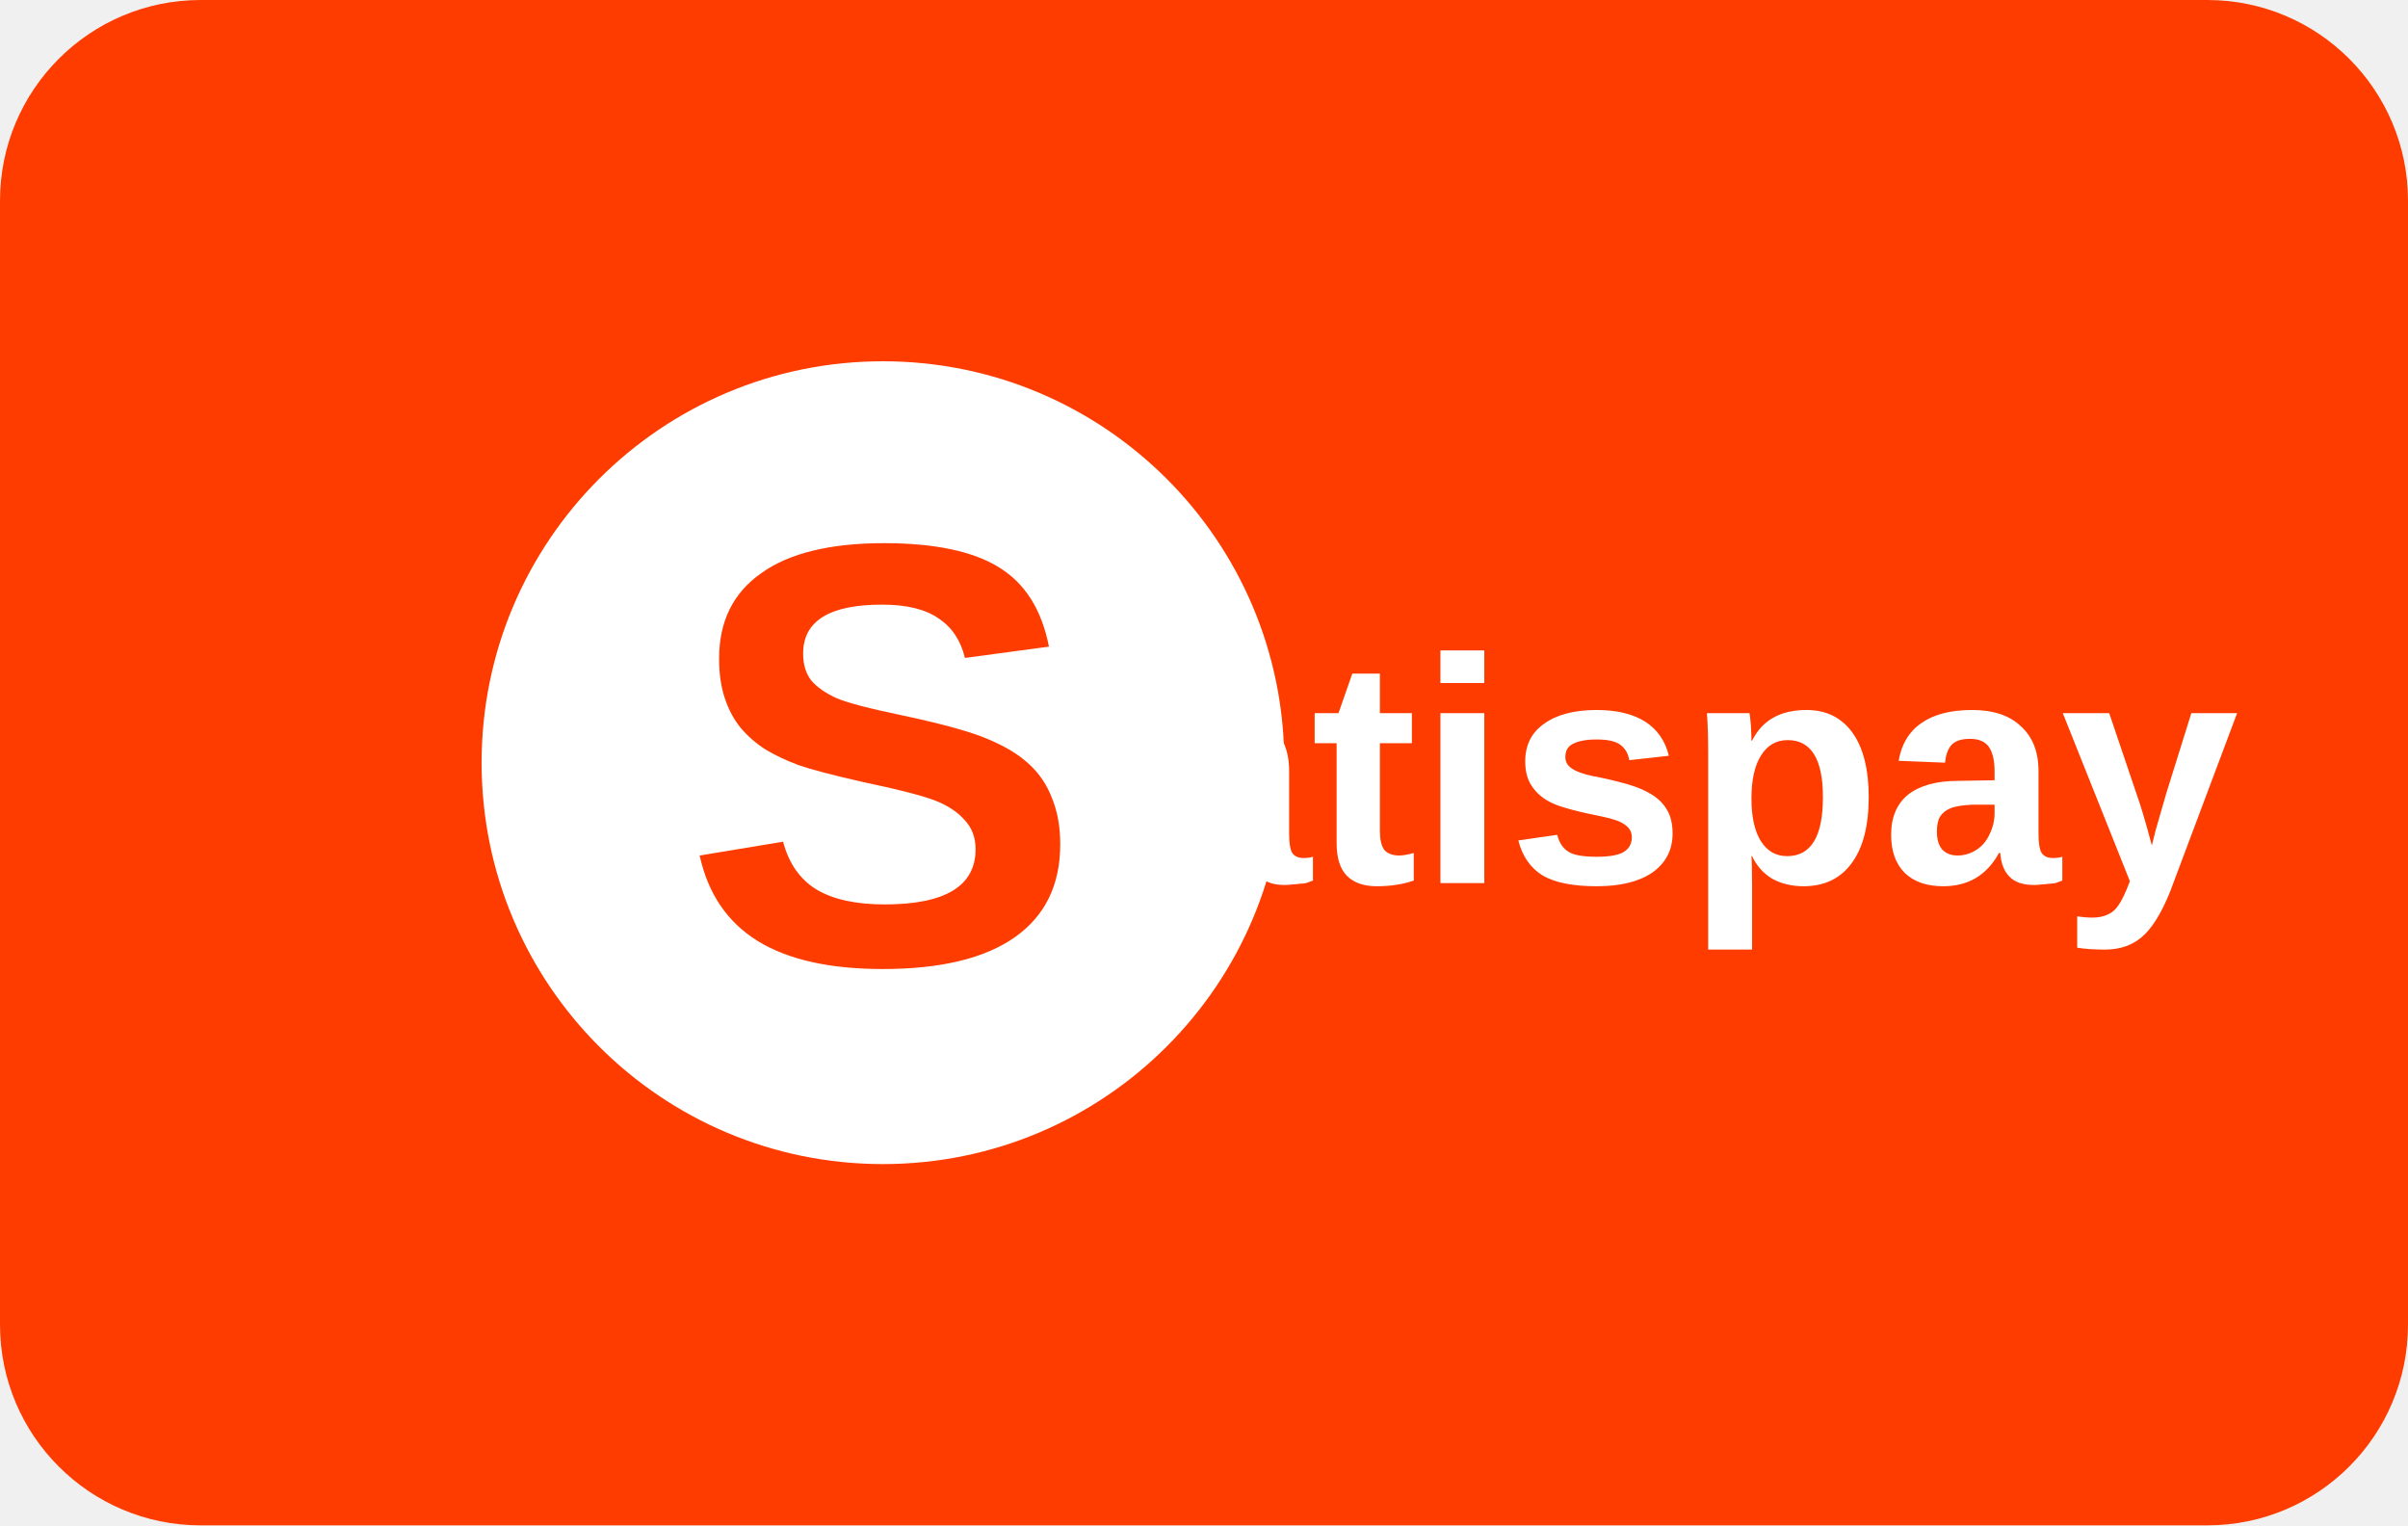
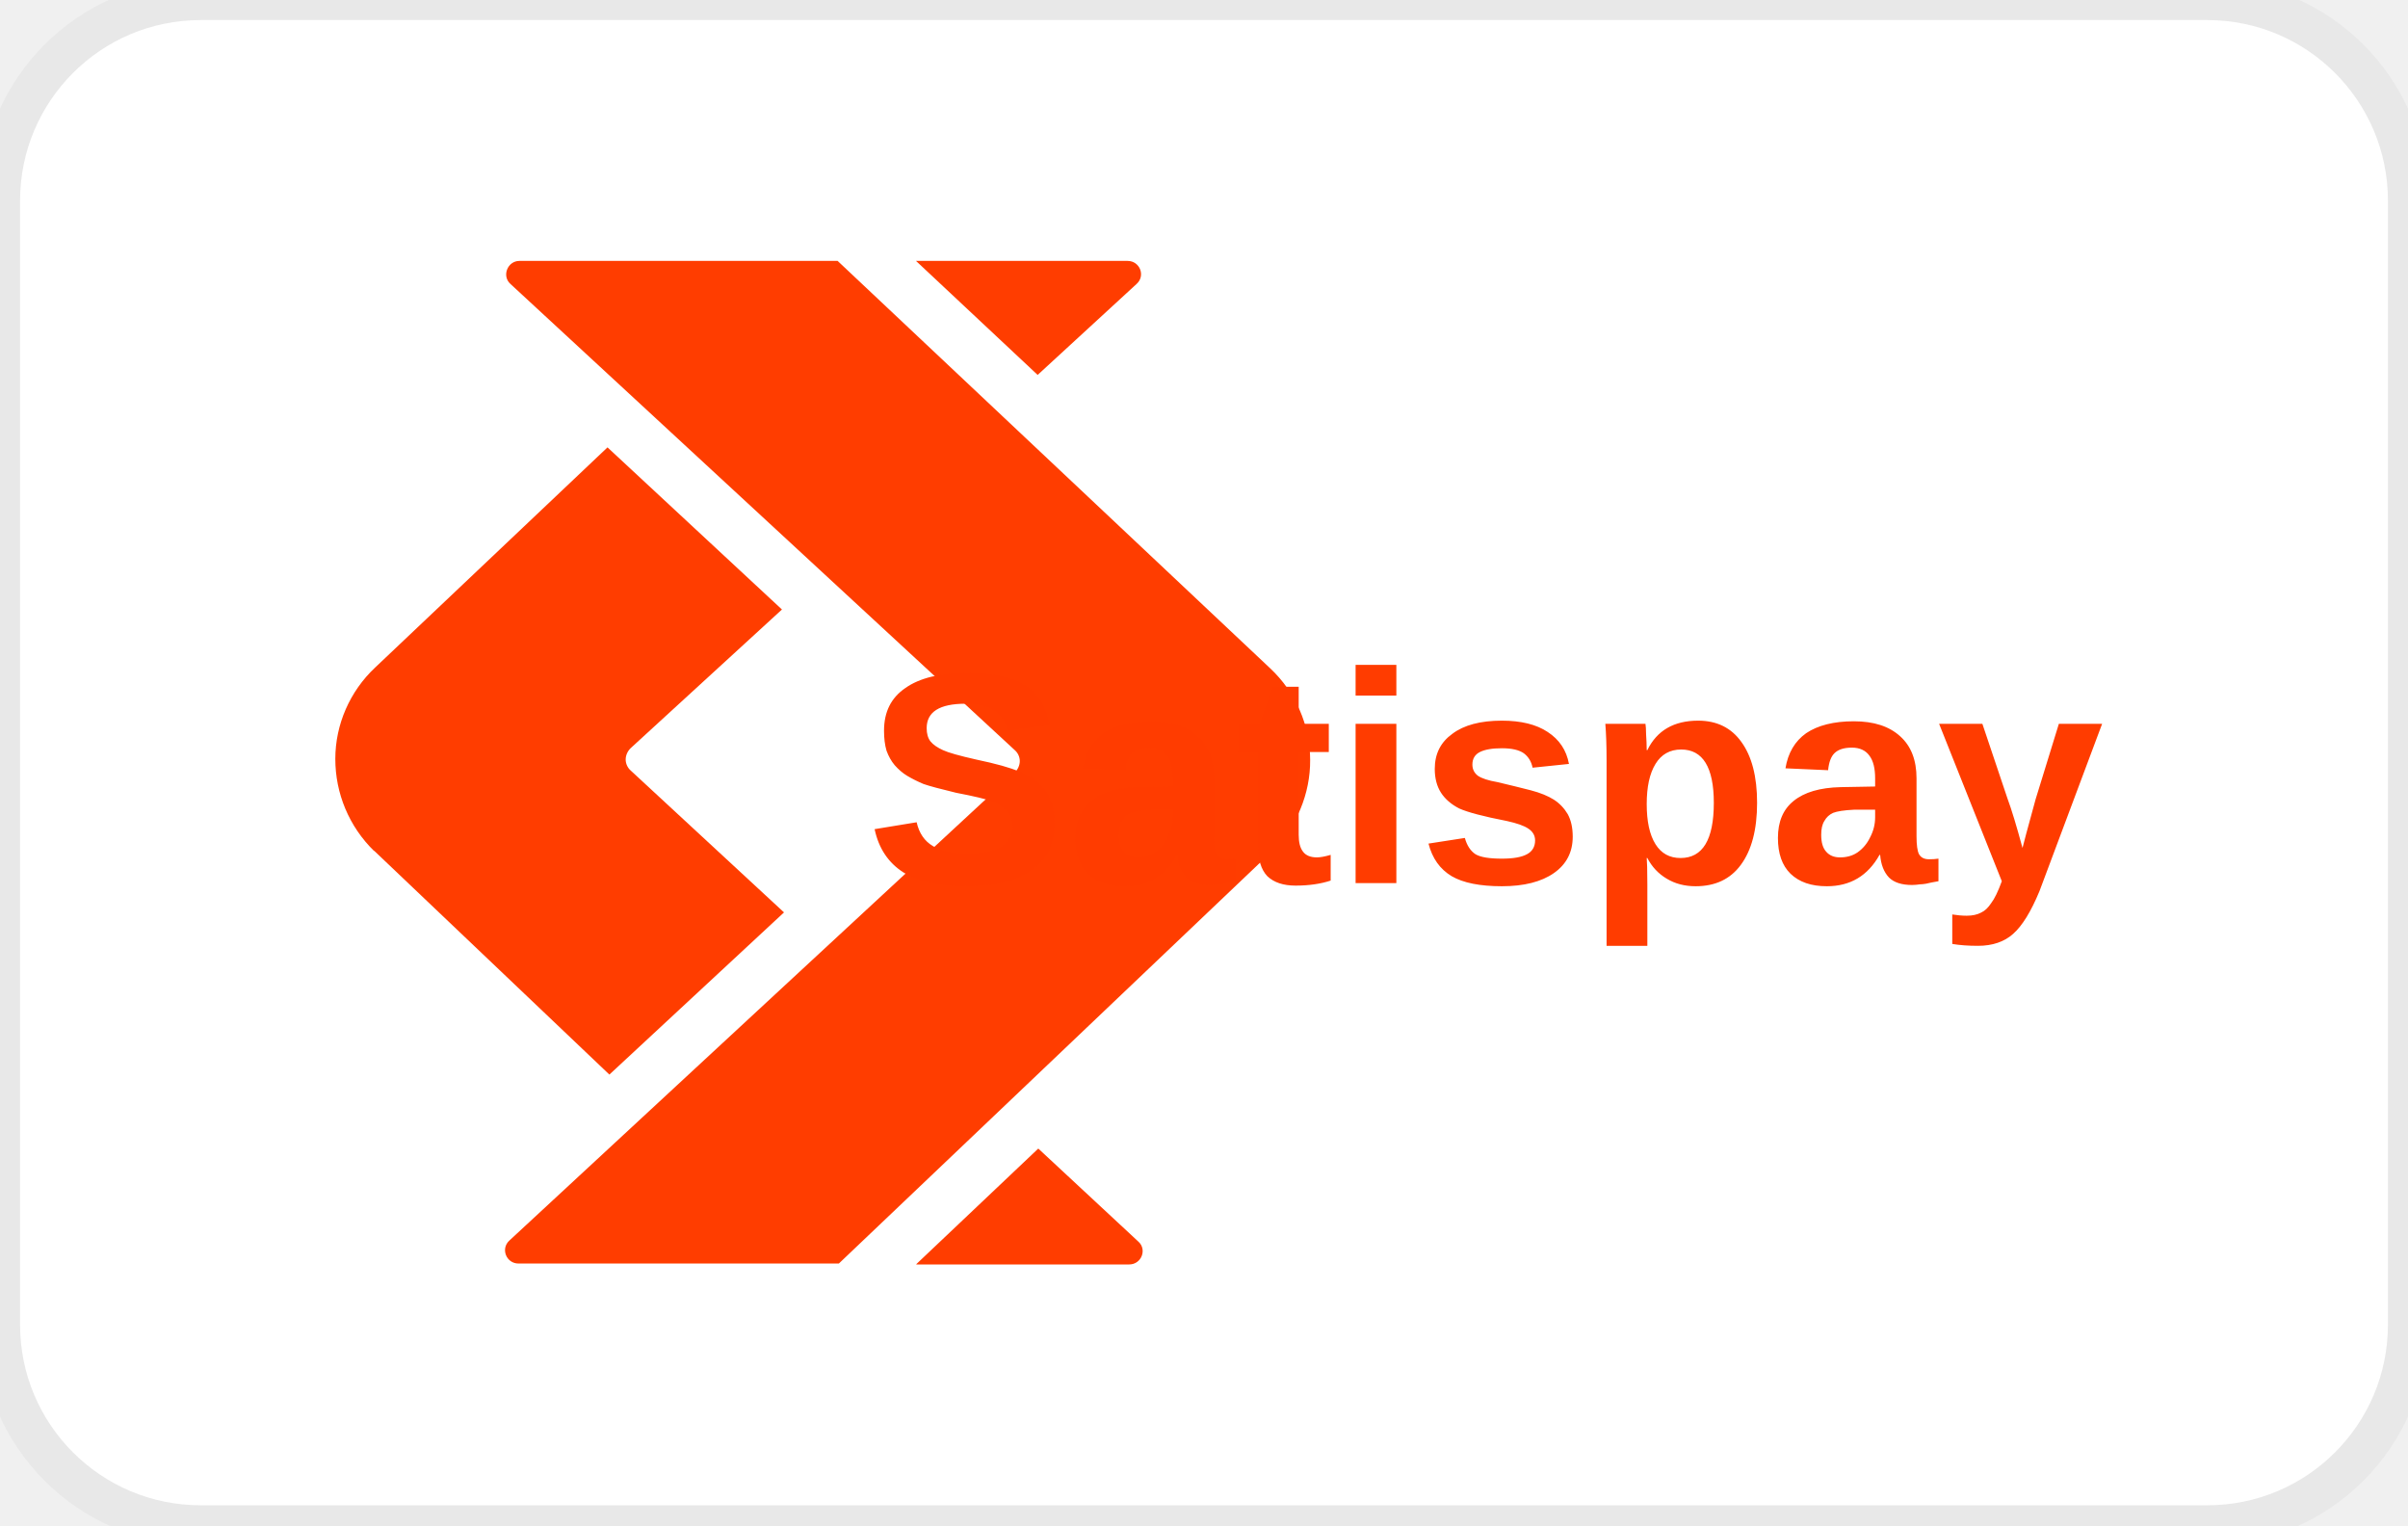
<svg xmlns="http://www.w3.org/2000/svg" viewBox="0 0 60 38" width="60" height="38">
-   <rect width="60" height="38" rx="5" fill="#FF3C00" />
-   <circle cx="22" cy="19" r="10" fill="white" />
-   <text x="22" y="24" text-anchor="middle" fill="#FF3C00" font-family="Arial,sans-serif" font-size="15" font-weight="900">S</text>
-   <text x="42" y="22" text-anchor="middle" fill="white" font-family="Arial,sans-serif" font-size="8" font-weight="700">atispay</text>
+   <rect width="60" height="38" rx="5" fill="white" stroke="#e8e8e8" stroke-width="1" />
+   <g transform="translate(8, 6.5) scale(1.0)">
+     <svg width="25" height="25" viewBox="0 0 25 25">
+       <path style="stroke:none;fill-rule:evenodd;fill:rgb(100%,23.922%,0%);fill-opacity:1;" d="M 20.32 0.574 L 17.855 2.84 L 14.824 0 L 20.098 0 C 20.398 0 20.551 0.367 20.32 0.574 Z M 14.832 25 L 20.137 25 C 20.441 25 20.59 24.625 20.359 24.426 L 17.871 22.113 L 14.832 24.992 Z M 1.324 14.703 C 0.695 14.09 0.355 13.262 0.355 12.406 C 0.355 11.547 0.719 10.719 1.348 10.129 L 7.137 4.645 L 11.484 8.684 L 7.711 12.141 C 7.637 12.215 7.59 12.316 7.59 12.422 C 7.59 12.523 7.637 12.629 7.719 12.699 L 11.535 16.23 L 7.184 20.27 L 1.316 14.688 Z M 4.941 0 L 12.871 0 L 23.652 10.152 C 24.281 10.742 24.645 11.57 24.645 12.43 C 24.652 13.27 24.305 14.105 23.699 14.703 L 12.902 24.977 L 4.918 24.977 C 4.617 24.977 4.465 24.609 4.695 24.402 L 17.289 12.738 C 17.363 12.668 17.41 12.562 17.41 12.461 C 17.41 12.355 17.363 12.254 17.281 12.184 L 4.719 0.574 C 4.496 0.375 4.648 0 4.941 0 Z" />
+     </svg>
+   </g>
+   <text x="37" y="22" text-anchor="middle" fill="#FF3C00" font-family="Arial,sans-serif" font-size="7.5" font-weight="700">Satispay</text>
</svg>
